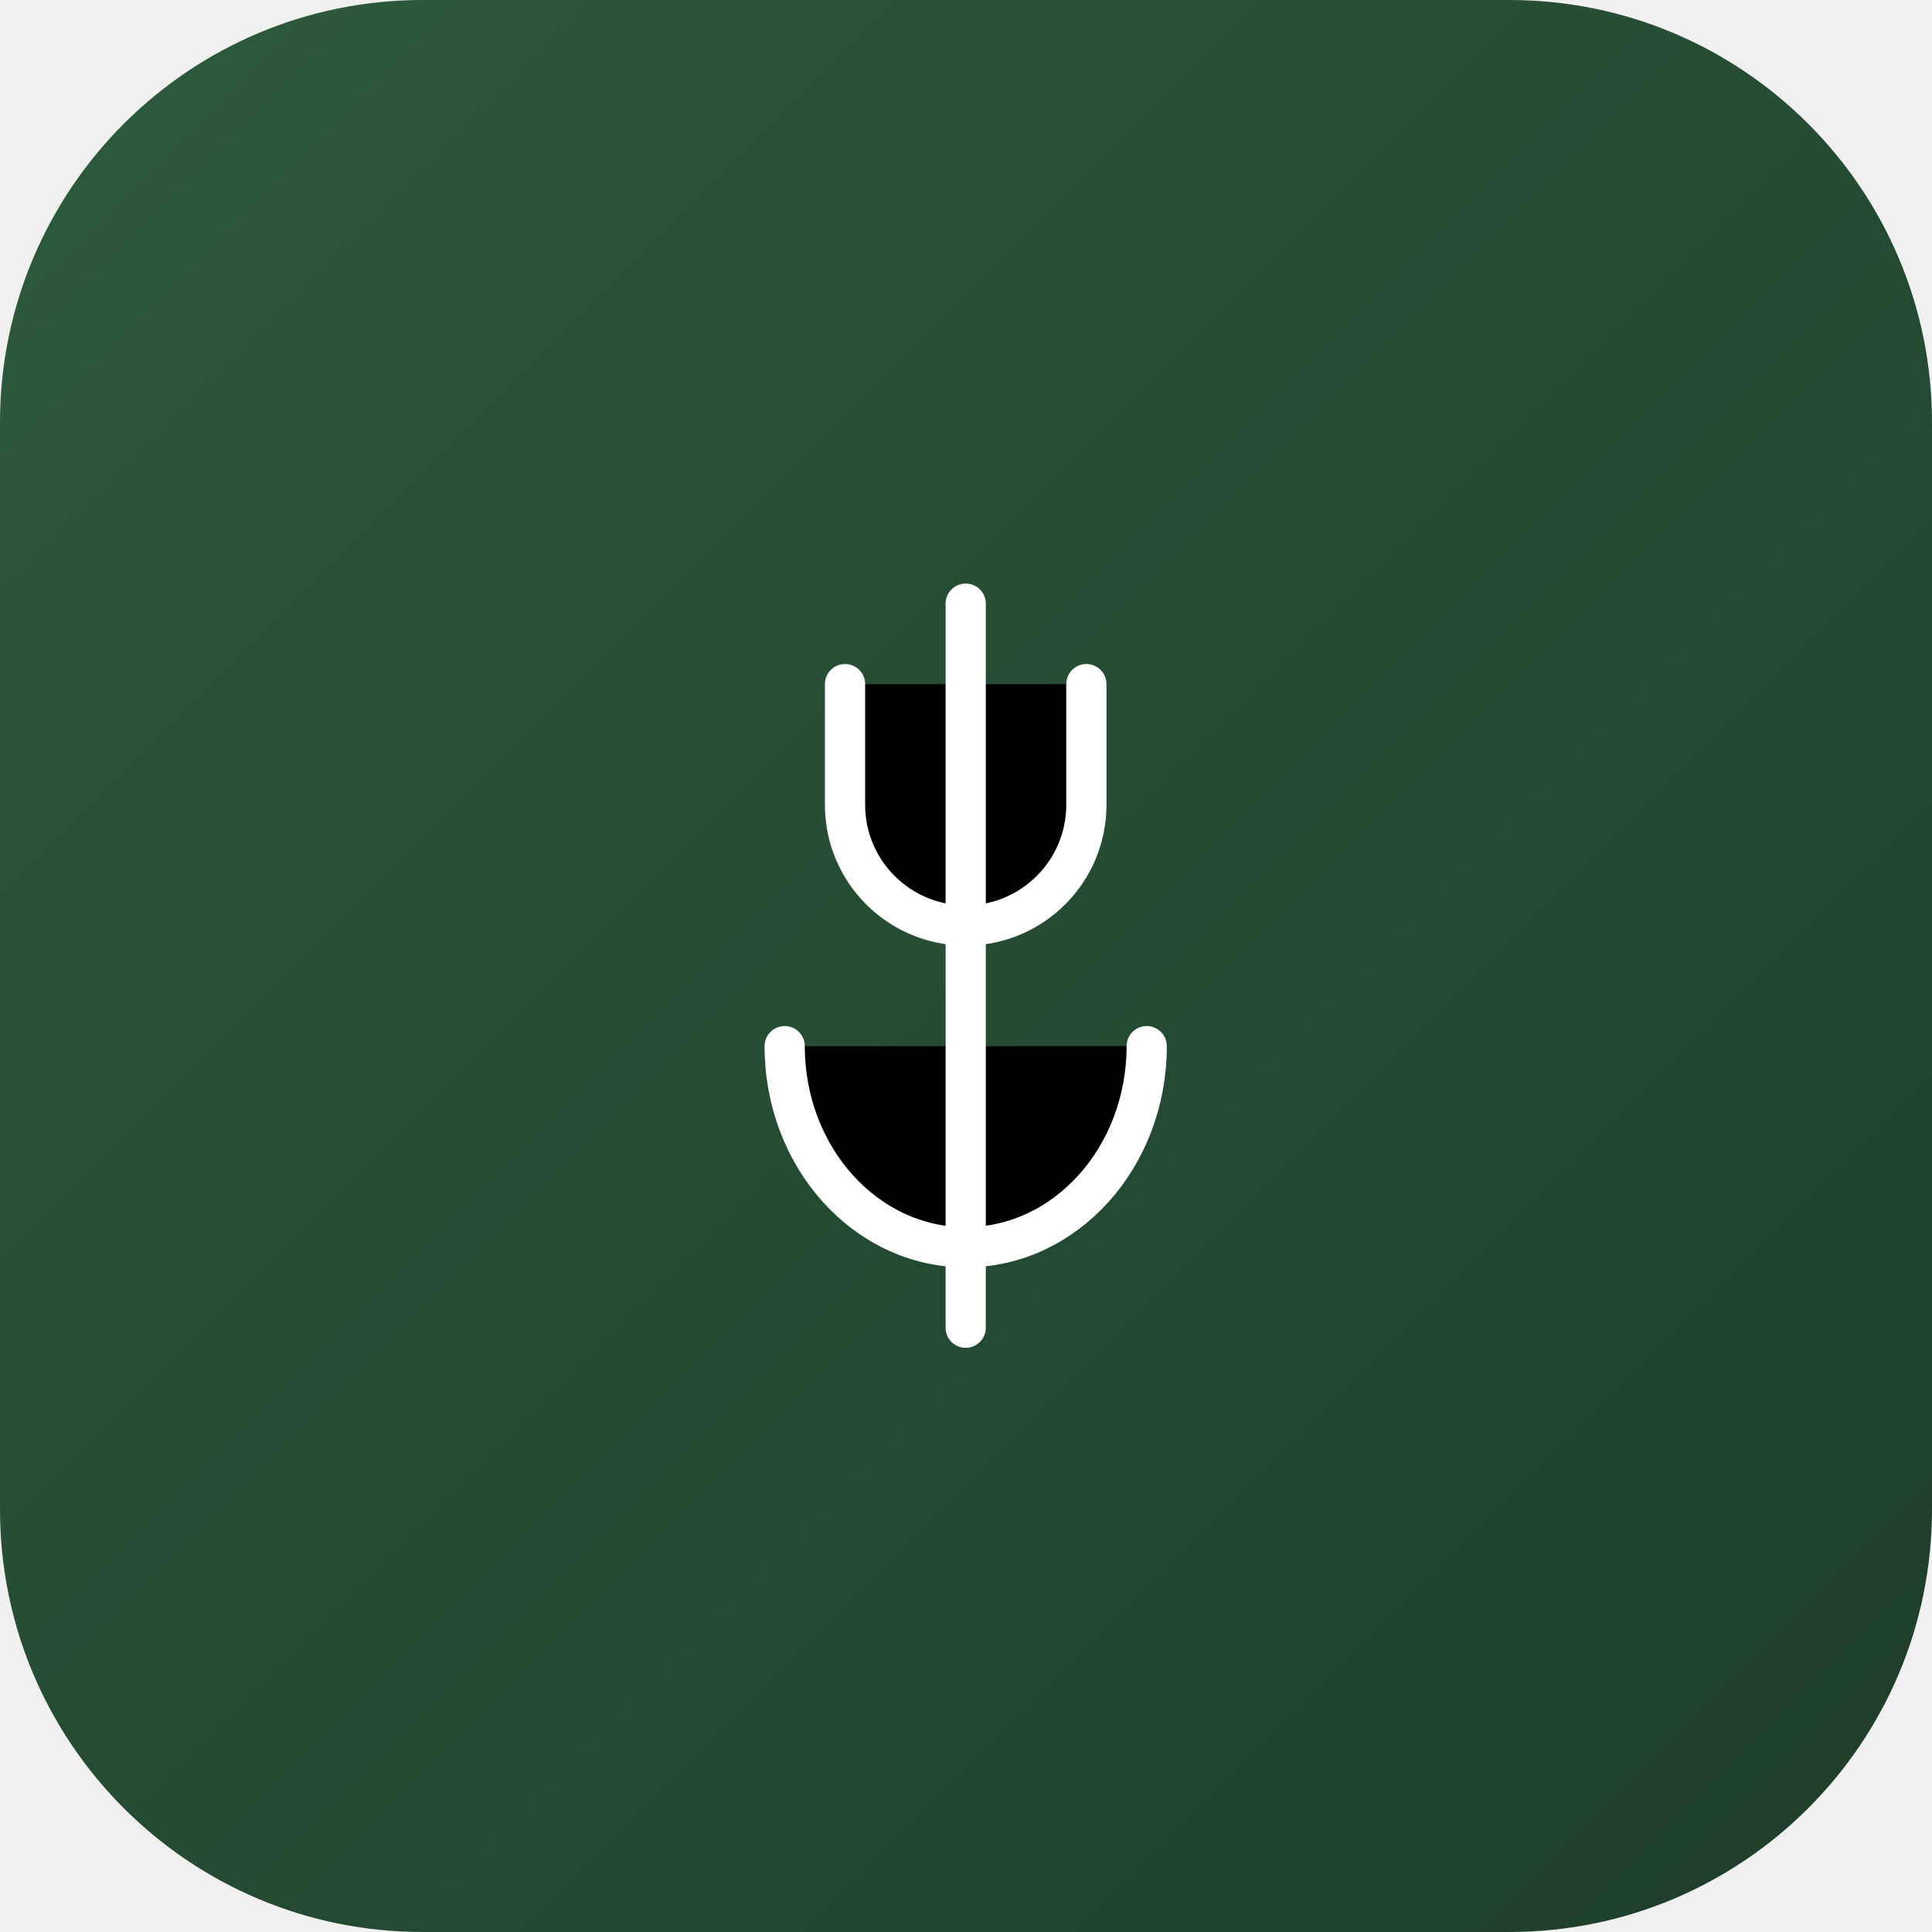
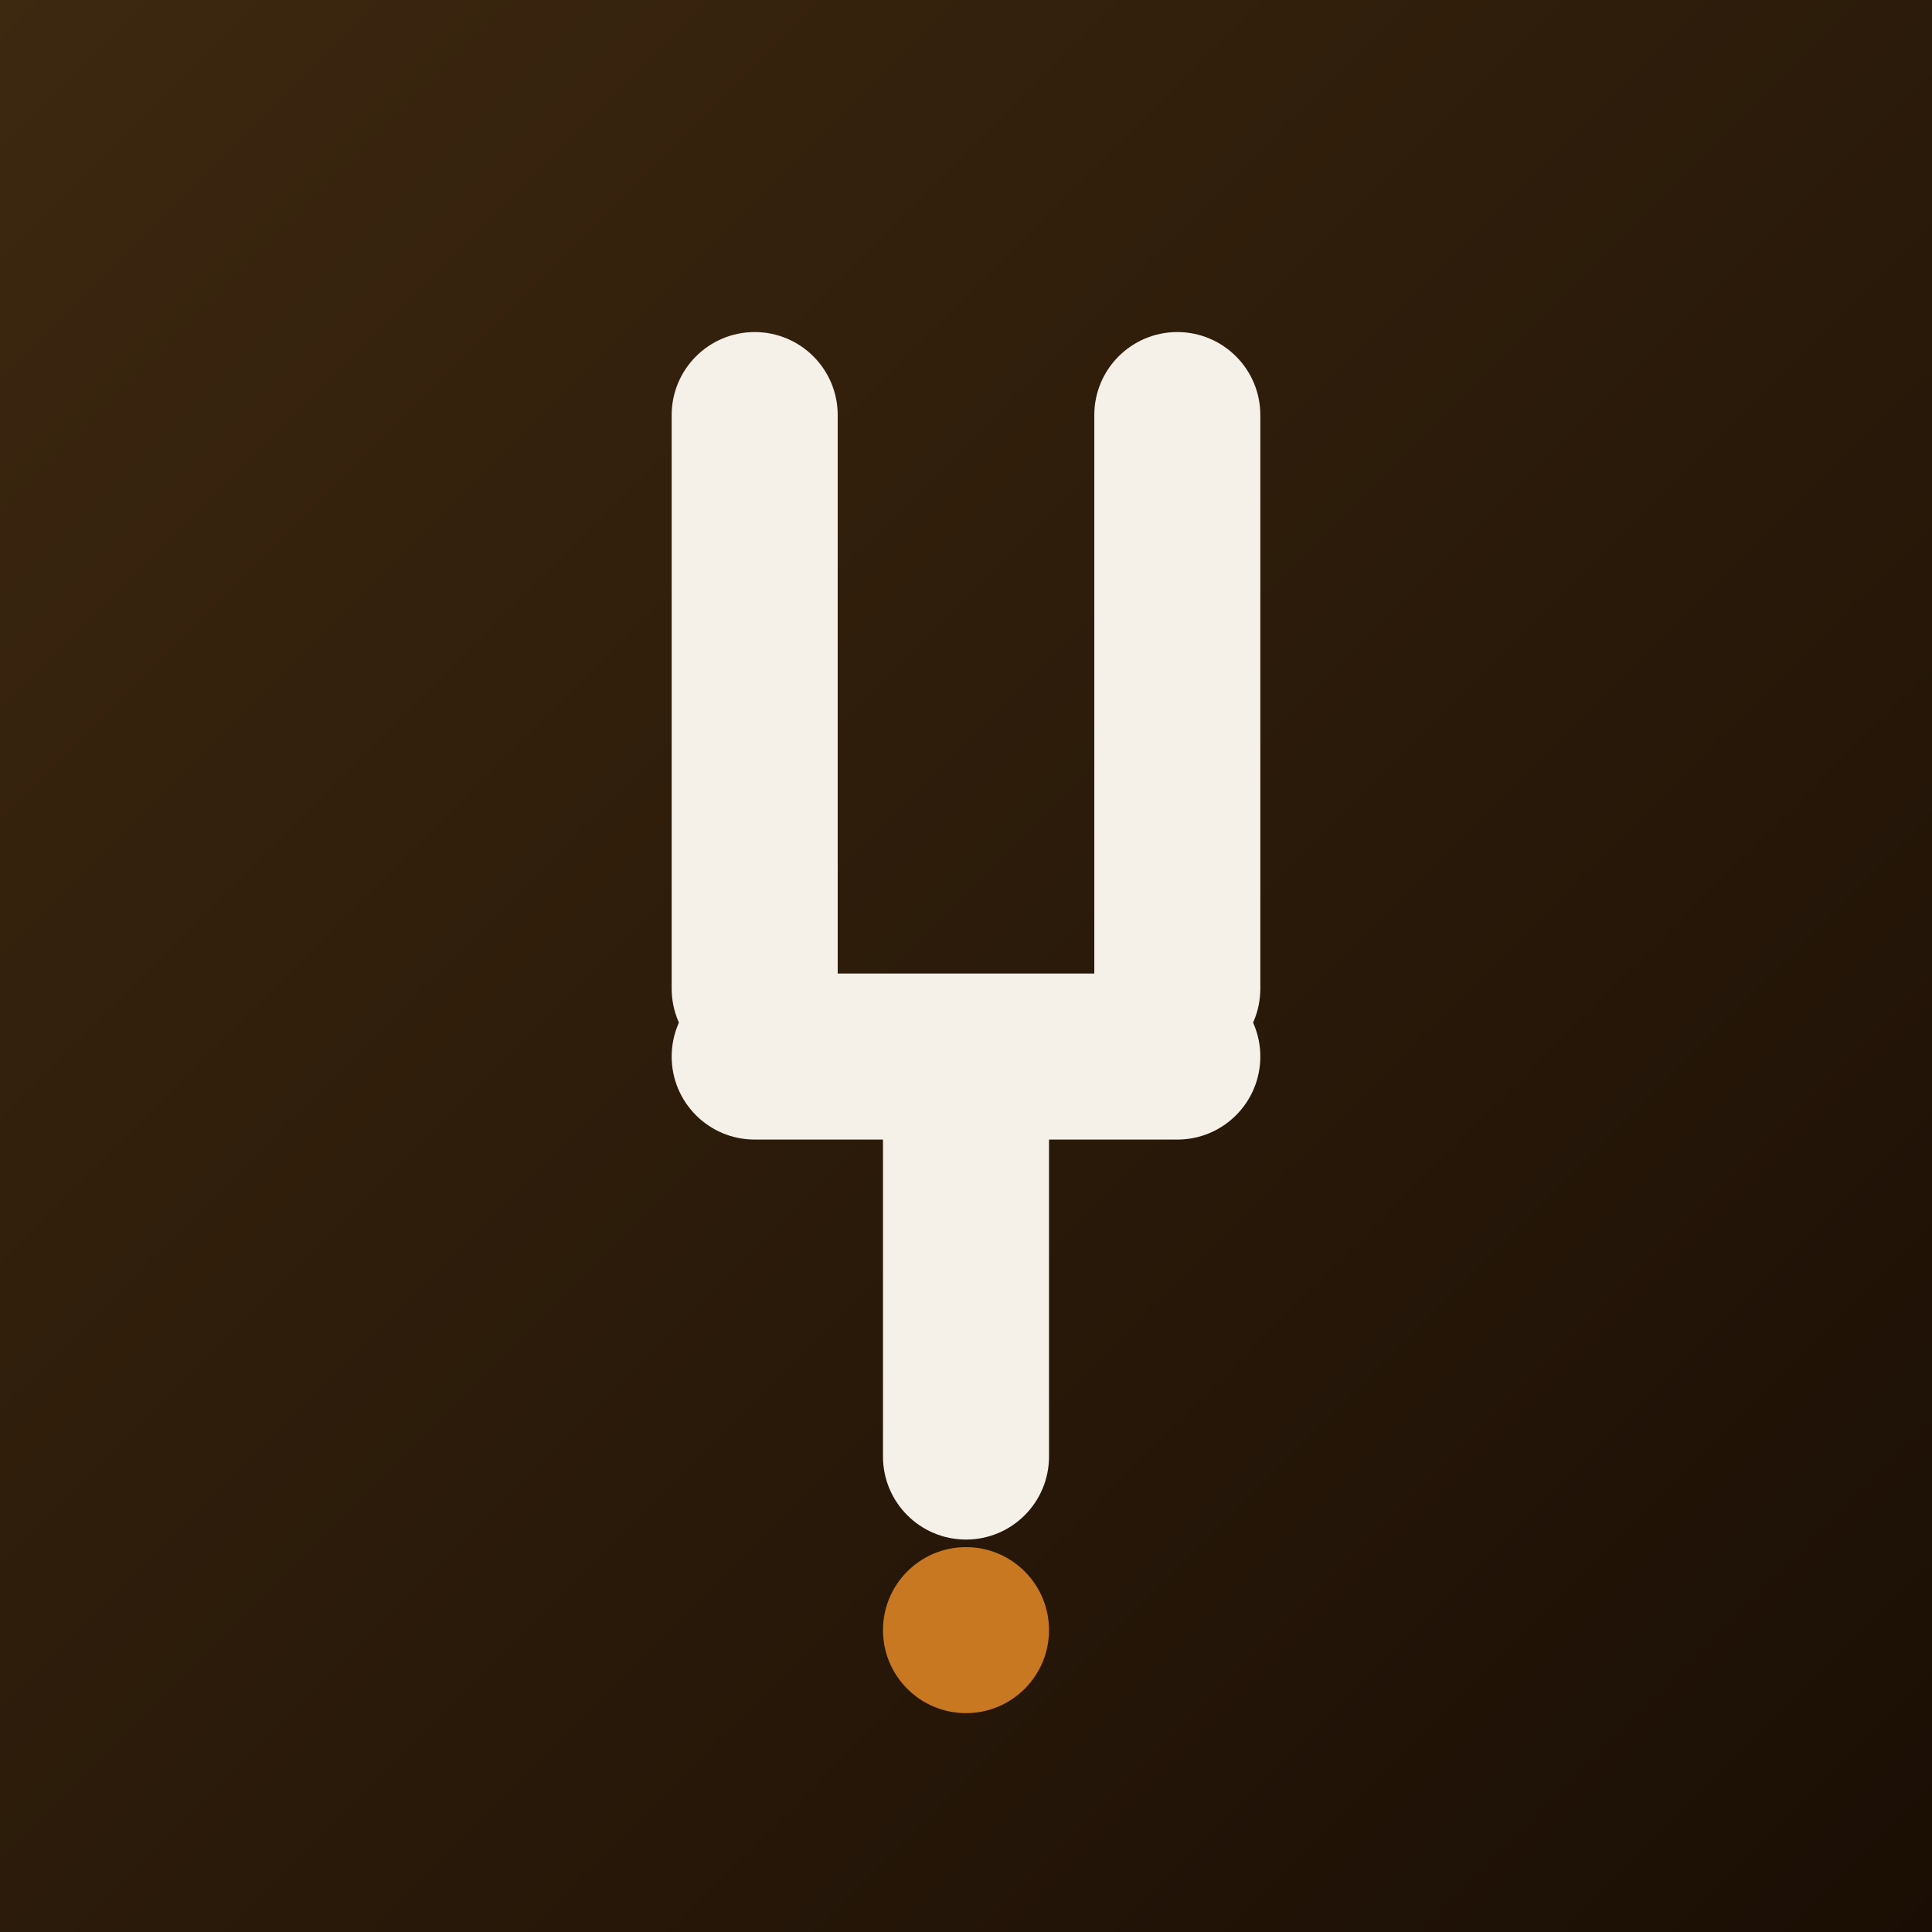
<svg xmlns="http://www.w3.org/2000/svg" viewBox="0 0 512 512">
  <defs>
    <linearGradient id="bg" x1="0" y1="0" x2="1" y2="1">
-       <stop offset="0%" stop-color="#2D5A3D" />
-       <stop offset="100%" stop-color="#1e3d2a" />
+       <stop offset="0%" stop-color="#3d2810" />
+       <stop offset="100%" stop-color="#1a0e04" />
    </linearGradient>
  </defs>
-   <rect width="512" height="512" rx="112" fill="url(#bg)" />
-   <g transform="translate(128,128) scale(5.33)">
-     <path d="M24 6v36M18 10v6a6 6 0 0012 0v-6M15 28c0 5.523 4.029 10 9 10s9-4.477 9-10" stroke="white" stroke-width="2" stroke-linecap="round" />
-   </g>
+   <rect width="512" height="512" fill="url(#bg)" />
+   <rect x="178" y="88" width="44" height="196" rx="22" fill="#f5f0e8" />
+   <rect x="290" y="88" width="44" height="196" rx="22" fill="#f5f0e8" />
+   <rect x="178" y="258" width="156" height="44" rx="22" fill="#f5f0e8" />
+   <rect x="234" y="278" width="44" height="130" rx="22" fill="#f5f0e8" />
+   <circle cx="256" cy="432" r="22" fill="#c87820" />
</svg>
